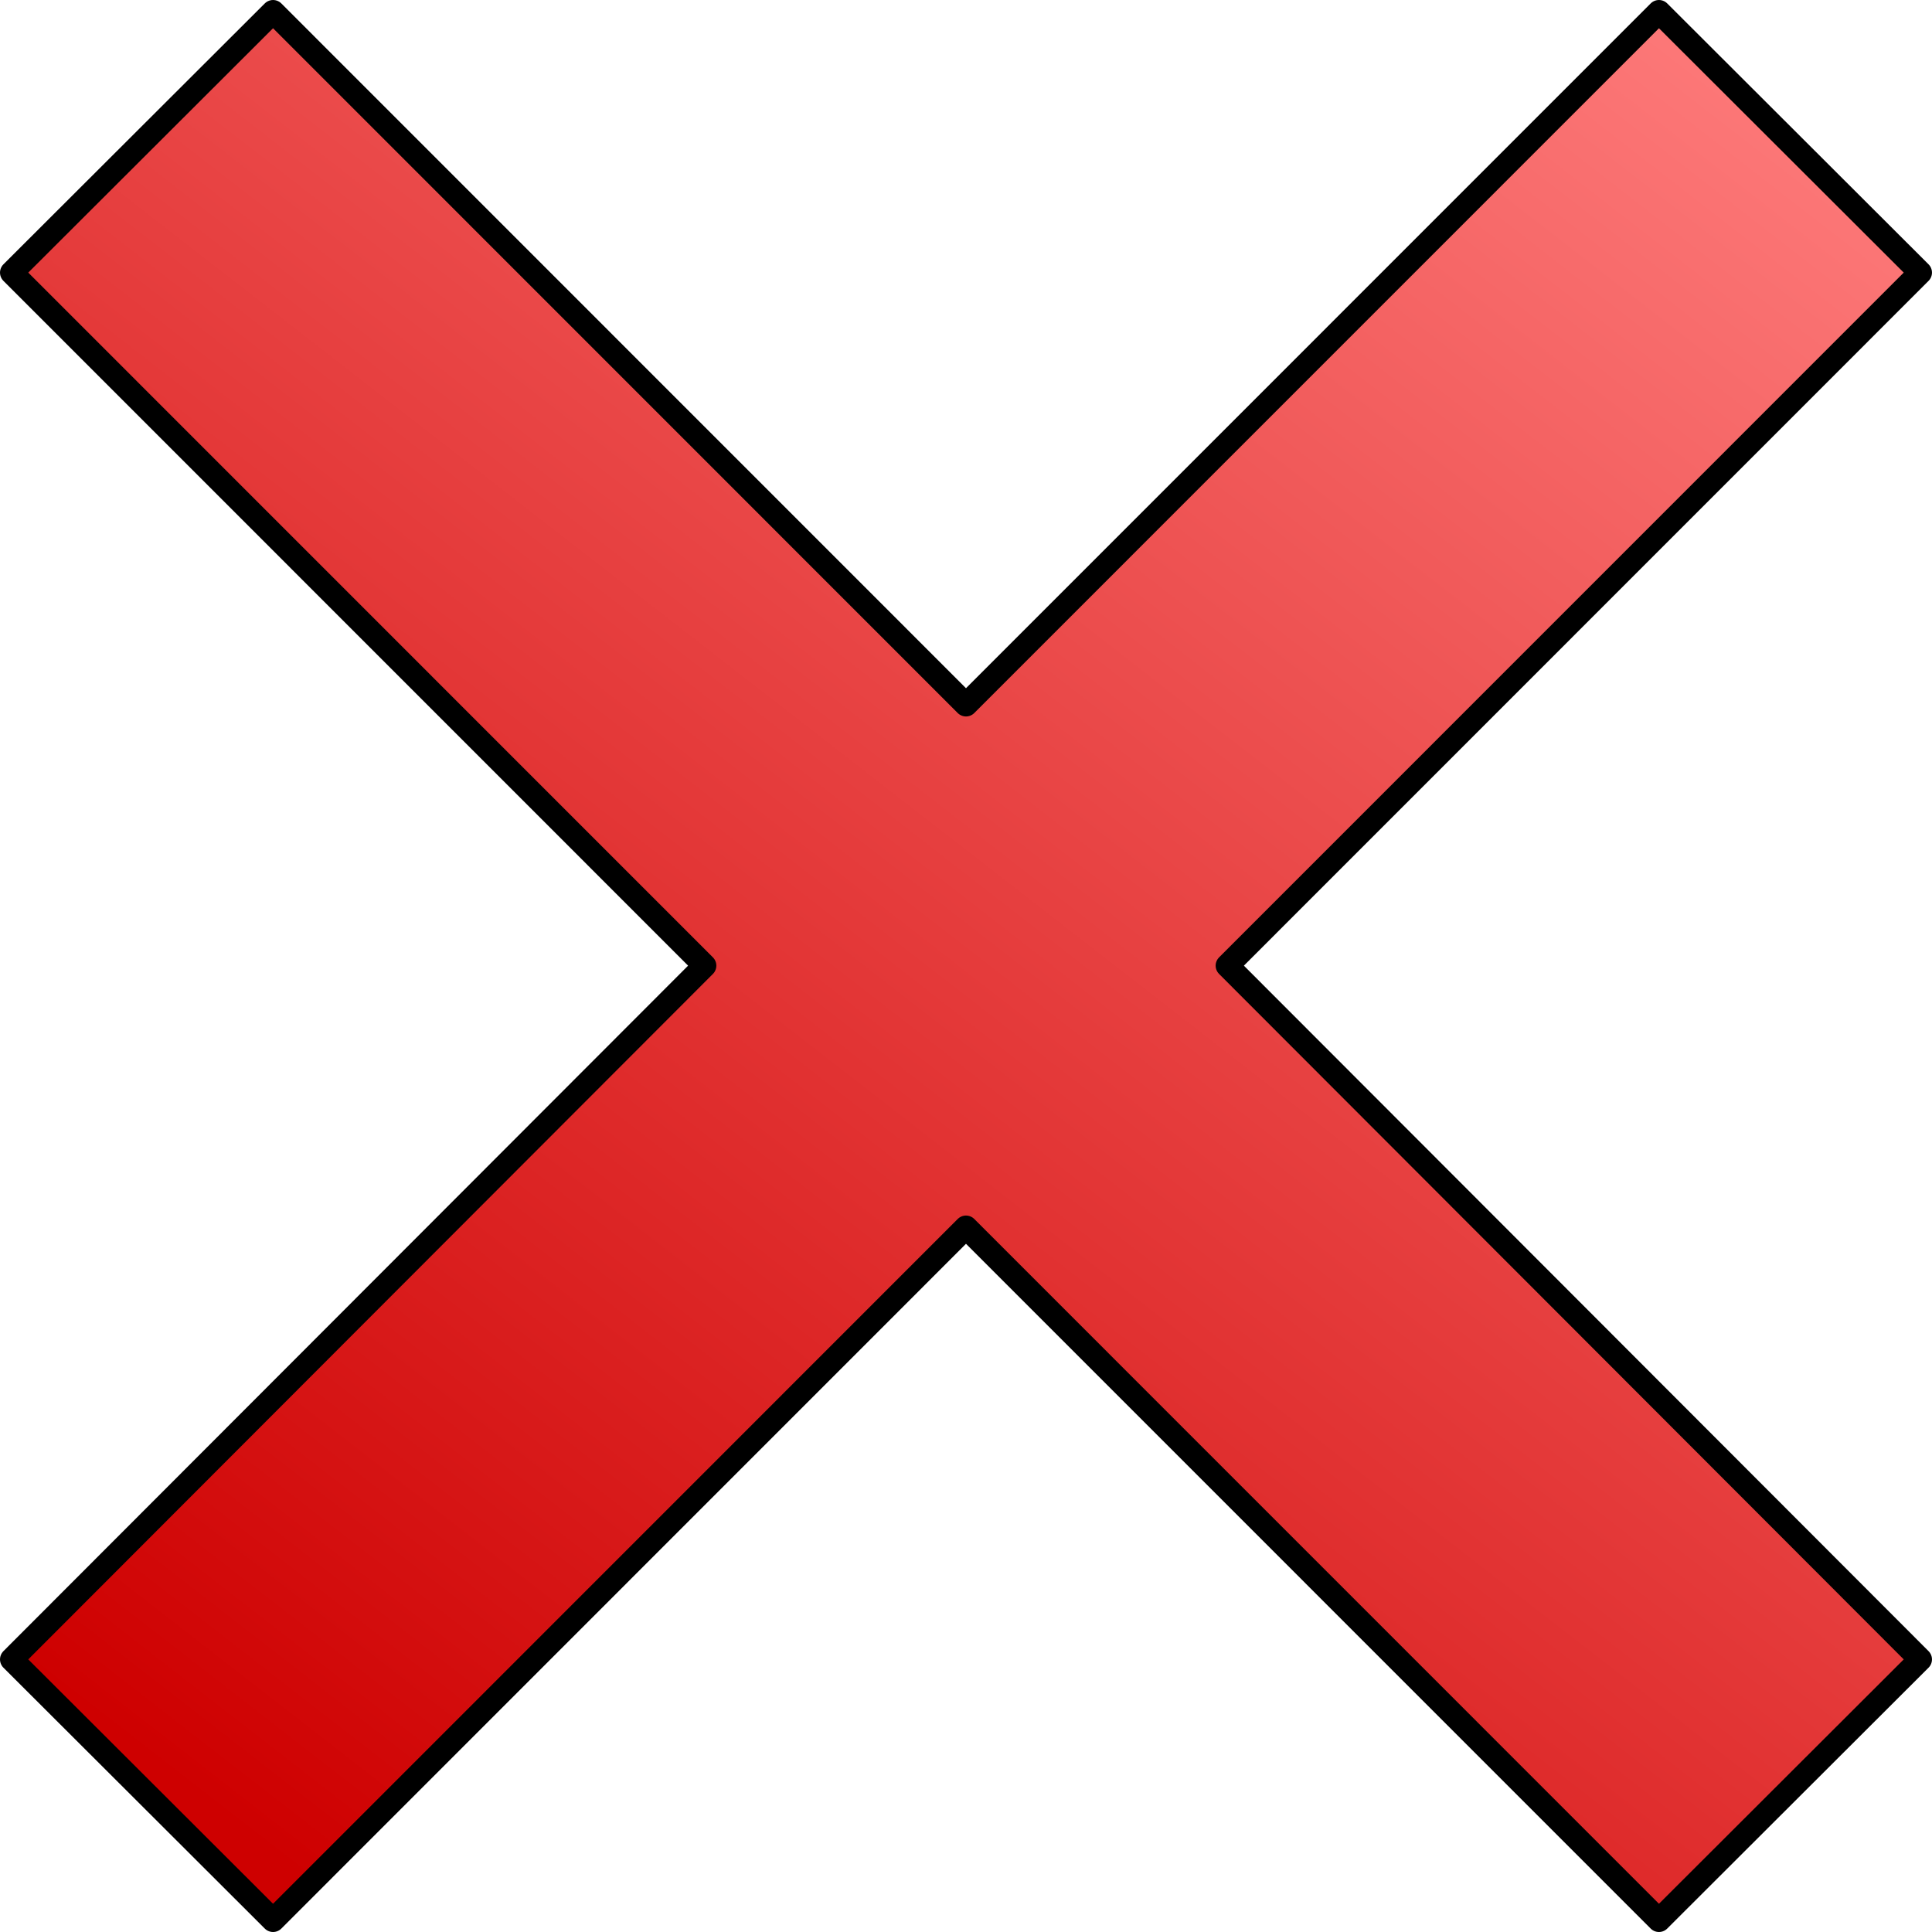
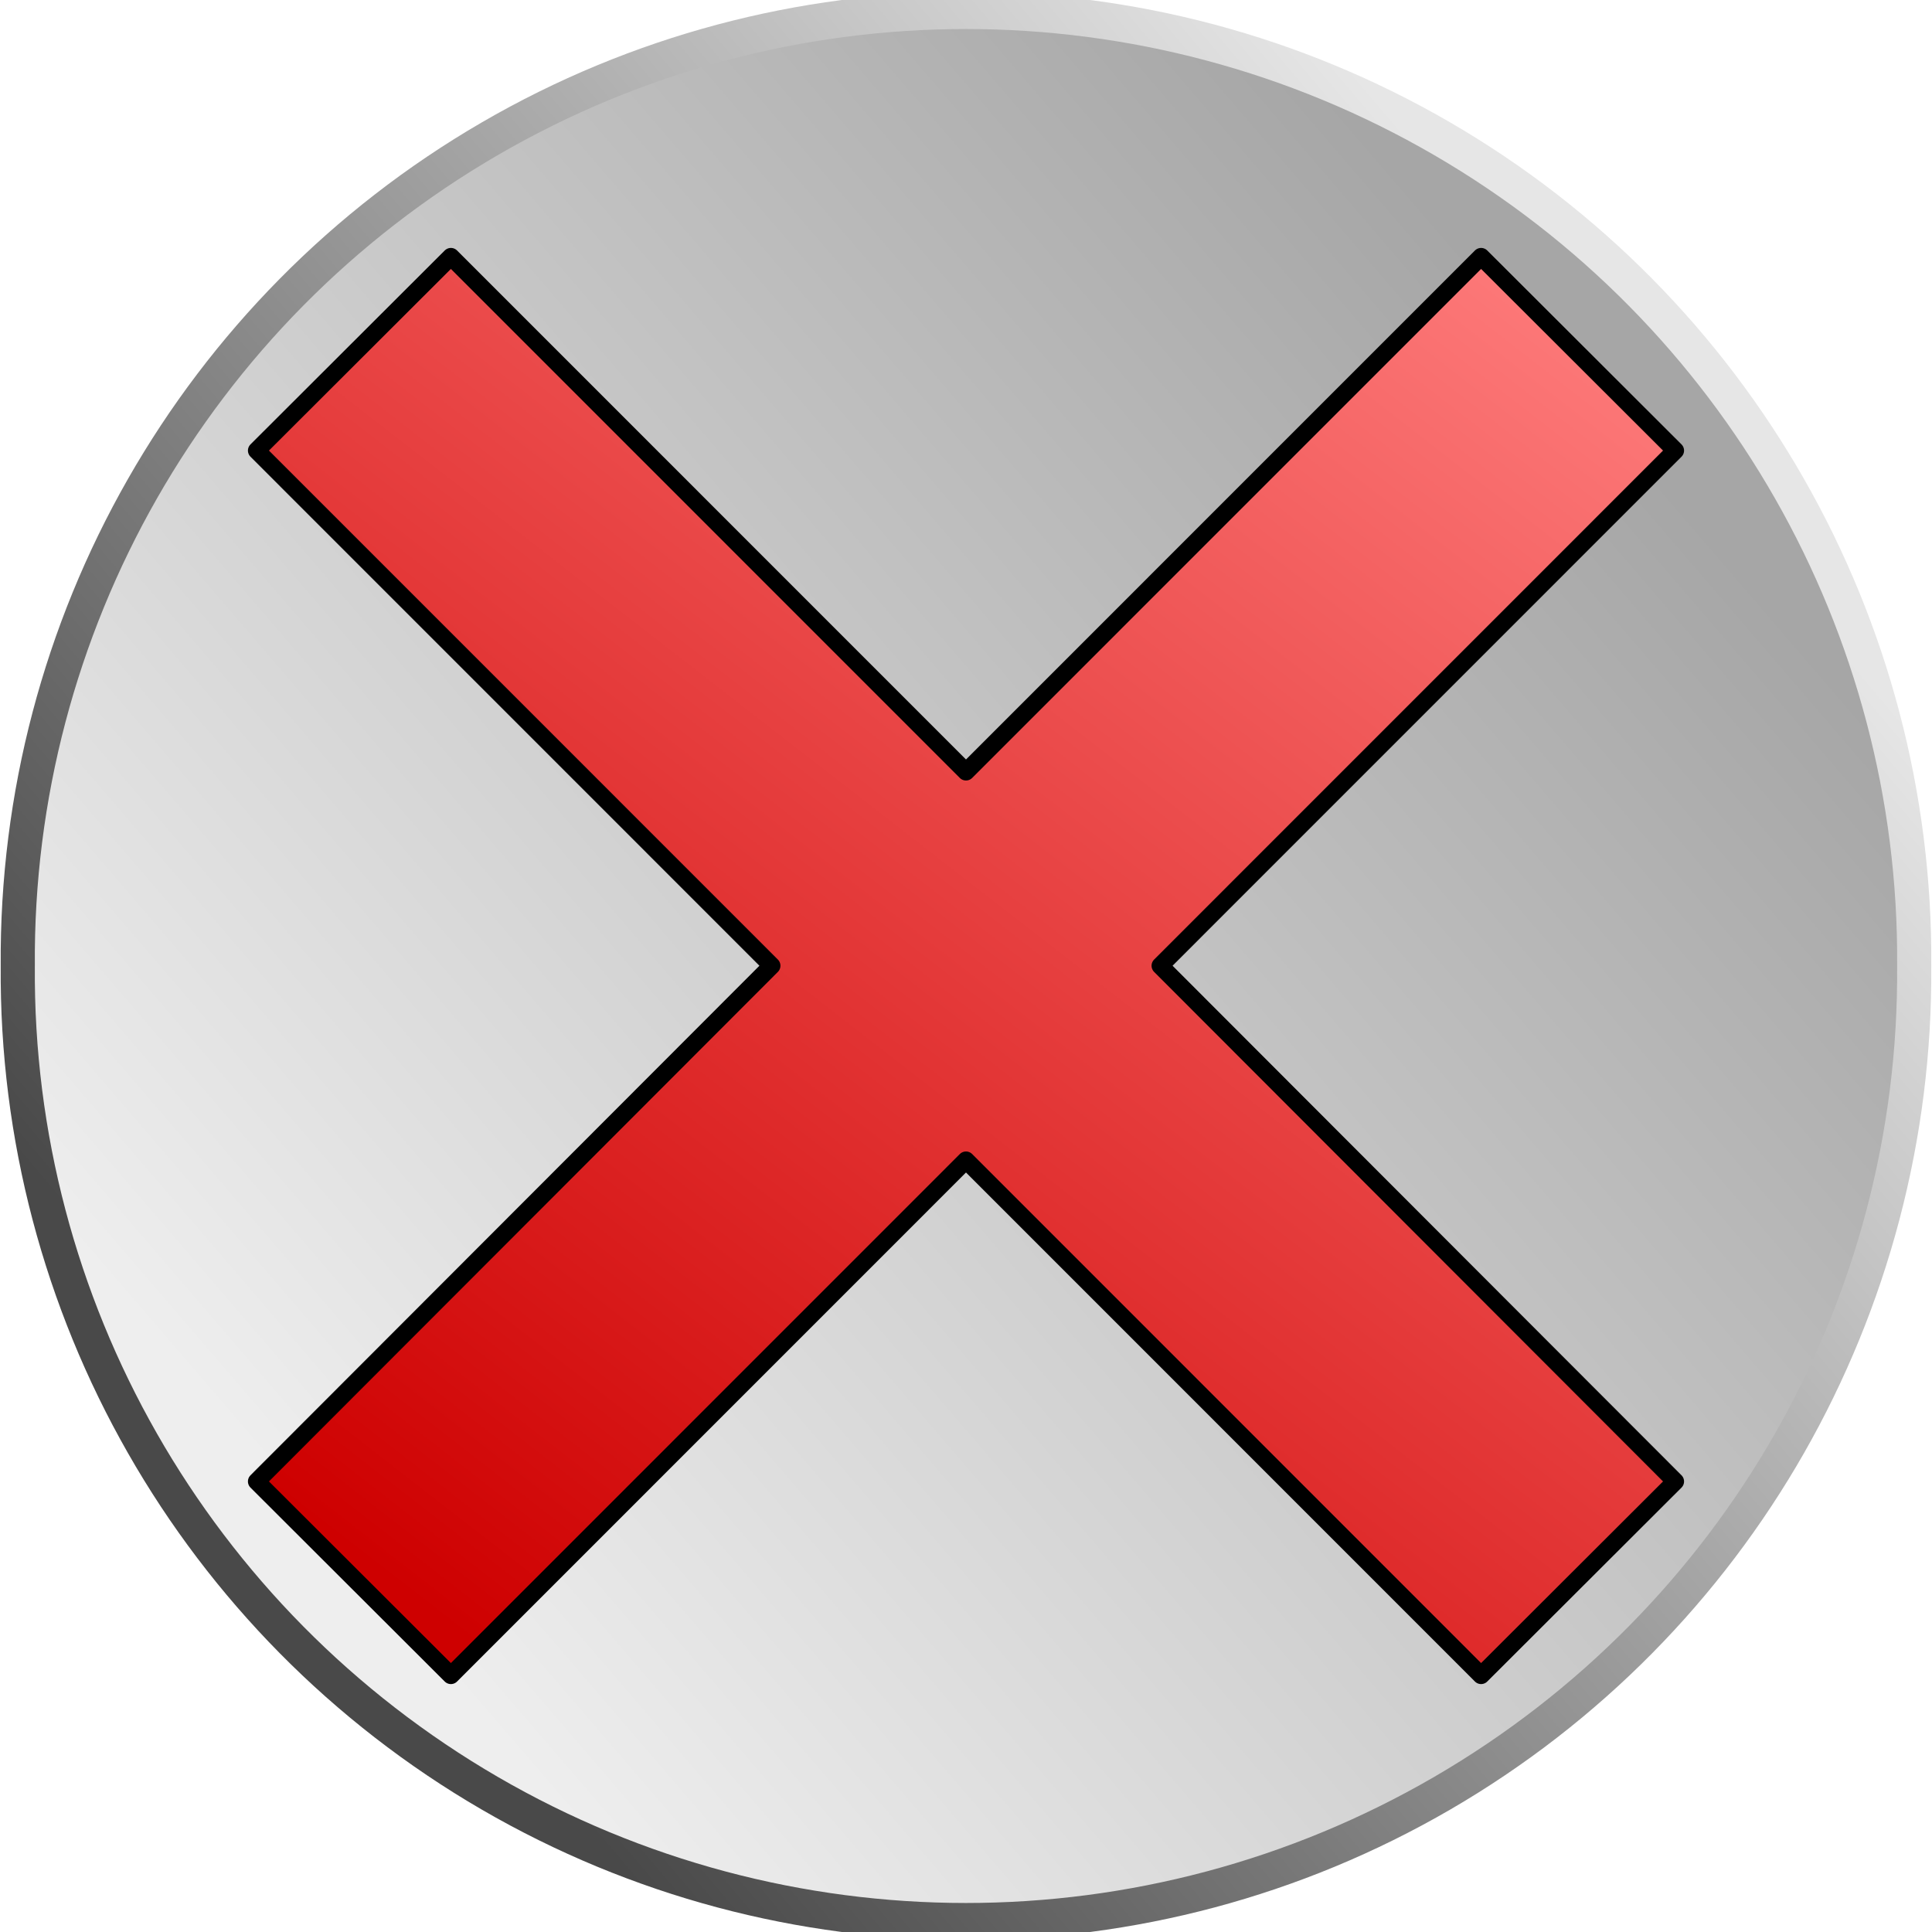
<svg xmlns="http://www.w3.org/2000/svg" xmlns:xlink="http://www.w3.org/1999/xlink" width="80" height="80" id="svg2" version="1.0">
  <defs id="defs4">
+     <linearGradient id="linearGradient3195">
+       <stop style="stop-color:#949494;stop-opacity:0.831;" offset="0" id="stop3197" />
+       <stop style="stop-color:#ebebeb;stop-opacity:0.831;" offset="1" id="stop3199" />
+     </linearGradient>
+     <linearGradient id="linearGradient3187">
+       <stop style="stop-color:#494949;stop-opacity:1;" offset="0" id="stop3189" />
+       <stop style="stop-color:#e6e6e6;stop-opacity:1;" offset="1" id="stop3191" />
+     </linearGradient>
    <linearGradient id="linearGradient3222">
      <stop style="stop-color:#ce0000;stop-opacity:1;" offset="0" id="stop3224" />
      <stop style="stop-color:#ff7f7f;stop-opacity:1;" offset="1" id="stop3226" />
    </linearGradient>
    <linearGradient id="linearGradient3203">
      <stop style="stop-color:#338000;stop-opacity:1;" offset="0" id="stop3205" />
      <stop style="stop-color:#33ff00;stop-opacity:1;" offset="1" id="stop3207" />
    </linearGradient>
    <linearGradient xlink:href="#linearGradient3203" id="linearGradient3209" x1="180" y1="197.862" x2="217" y2="176.862" gradientUnits="userSpaceOnUse" gradientTransform="translate(-25.44942,15.97393)" />
    <linearGradient xlink:href="#linearGradient3203" id="linearGradient3213" gradientUnits="userSpaceOnUse" x1="180" y1="197.862" x2="217" y2="176.862" gradientTransform="matrix(-1,0,0,1,420.6472,15.97393)" />
    <linearGradient xlink:href="#linearGradient3203" id="linearGradient3219" gradientUnits="userSpaceOnUse" gradientTransform="matrix(0,-1,1,0,10.23673,369.2896)" x1="180" y1="197.862" x2="217" y2="176.862" />
    <linearGradient xlink:href="#linearGradient3203" id="linearGradient3221" gradientUnits="userSpaceOnUse" gradientTransform="matrix(0,1,1,0,10.23671,-27.47249)" x1="180" y1="197.862" x2="217" y2="176.862" />
    <linearGradient xlink:href="#linearGradient3203" id="linearGradient3227" gradientUnits="userSpaceOnUse" gradientTransform="matrix(0,-1,1,0,10.52486,422.974)" x1="180" y1="197.862" x2="217" y2="176.862" />
    <linearGradient xlink:href="#linearGradient3203" id="linearGradient3229" gradientUnits="userSpaceOnUse" gradientTransform="matrix(0,1,1,0,10.52486,-23.12265)" x1="180" y1="197.862" x2="217" y2="176.862" />
    <linearGradient xlink:href="#linearGradient3203" id="linearGradient3243" gradientUnits="userSpaceOnUse" gradientTransform="translate(-25.44942,15.97393)" x1="180" y1="197.862" x2="217" y2="176.862" />
    <linearGradient xlink:href="#linearGradient3203" id="linearGradient3245" gradientUnits="userSpaceOnUse" gradientTransform="matrix(-1,0,0,1,420.6472,15.97393)" x1="180" y1="197.862" x2="217" y2="176.862" />
    <linearGradient xlink:href="#linearGradient3203" id="linearGradient3247" gradientUnits="userSpaceOnUse" gradientTransform="matrix(0,-1,1,0,10.52486,422.974)" x1="180" y1="197.862" x2="217" y2="176.862" />
    <linearGradient xlink:href="#linearGradient3203" id="linearGradient3249" gradientUnits="userSpaceOnUse" gradientTransform="matrix(0,1,1,0,10.52486,-23.12265)" x1="180" y1="197.862" x2="217" y2="176.862" />
    <linearGradient xlink:href="#linearGradient3203" id="linearGradient3252" gradientUnits="userSpaceOnUse" gradientTransform="matrix(0,0.8630386,1.00347,0,9.586658,6.564177)" x1="217" y1="176.862" x2="180" y2="197.862" />
    <linearGradient xlink:href="#linearGradient3203" id="linearGradient3255" gradientUnits="userSpaceOnUse" gradientTransform="matrix(0,-0.8630386,1.00347,0,9.586658,398.2872)" x1="180" y1="176.862" x2="217" y2="197.862" />
    <linearGradient xlink:href="#linearGradient3203" id="linearGradient3258" gradientUnits="userSpaceOnUse" gradientTransform="matrix(-0.8630386,0,0,1.00347,390.9604,11.91343)" x1="217" y1="197.862" x2="180" y2="176.862" />
    <linearGradient xlink:href="#linearGradient3203" id="linearGradient3261" gradientUnits="userSpaceOnUse" gradientTransform="matrix(0.8630386,0,0,1.00347,-0.7625854,11.91343)" x1="180" y1="197.862" x2="217" y2="176.862" />
    <linearGradient xlink:href="#linearGradient3203" id="linearGradient3341" gradientUnits="userSpaceOnUse" gradientTransform="matrix(0.8630386,0,0,1.00347,-0.7625854,11.91343)" x1="180" y1="197.862" x2="217" y2="176.862" />
    <linearGradient xlink:href="#linearGradient3203" id="linearGradient3343" gradientUnits="userSpaceOnUse" gradientTransform="matrix(-0.8630386,0,0,1.00347,390.9604,11.91343)" x1="217" y1="197.862" x2="180" y2="176.862" />
    <linearGradient xlink:href="#linearGradient3203" id="linearGradient3345" gradientUnits="userSpaceOnUse" gradientTransform="matrix(0,-0.8630386,1.00347,0,9.586658,398.2872)" x1="180" y1="176.862" x2="217" y2="197.862" />
    <linearGradient xlink:href="#linearGradient3203" id="linearGradient3347" gradientUnits="userSpaceOnUse" gradientTransform="matrix(0,0.8630386,1.00347,0,9.586658,6.564177)" x1="217" y1="176.862" x2="180" y2="197.862" />
-     <linearGradient xlink:href="#linearGradient3222" id="linearGradient3228" x1="16.13" y1="83.236" x2="82.054" y2="1.781" gradientUnits="userSpaceOnUse" gradientTransform="matrix(0.9894292,0,0,0.9496736,154.8139,161.8141)" />
+     <linearGradient xlink:href="#linearGradient3222" id="linearGradient3228" x1="16.13" y1="83.236" x2="82.054" y2="1.781" gradientUnits="userSpaceOnUse" gradientTransform="matrix(0.7354782,0,0,0.7059264,165.6544,172.1467)" />
+     <linearGradient xlink:href="#linearGradient3187" id="linearGradient3193" x1="-17.59" y1="50.915" x2="4.5" y2="30.626" gradientUnits="userSpaceOnUse" />
+     <linearGradient xlink:href="#linearGradient3195" id="linearGradient3201" x1="0.724" y1="27.264" x2="-21.112" y2="47.627" gradientUnits="userSpaceOnUse" />
  </defs>
  <g id="layer1" transform="translate(-157.0502,-162.0714)">
-     <path style="opacity:1;fill:url(#linearGradient3228);fill-opacity:1;stroke:#000000;stroke-width:0.969;stroke-linecap:butt;stroke-linejoin:round;stroke-miterlimit:4;stroke-dasharray:none;stroke-opacity:1" d="M 168.357,162.556 L 157.535,173.359 L 186.228,202.057 L 157.535,230.784 L 168.357,241.587 L 197.05,212.889 L 225.744,241.587 L 236.565,230.784 L 207.872,202.057 L 236.565,173.359 L 225.744,162.556 L 197.05,191.254 L 168.357,162.556 z" id="rect2426" />
+     <path style="opacity:1;fill:url(#linearGradient3201);fill-opacity:1;stroke:url(#linearGradient3193);stroke-width:0.616;stroke-linecap:butt;stroke-linejoin:round;stroke-miterlimit:4;stroke-dasharray:none;stroke-dashoffset:0;stroke-opacity:1" id="path2489" d="M 8.732,39.155 A 17.113,15.775 0 1 1 -25.493,39.155 A 17.113,15.775 0 1 1 8.732,39.155 z" transform="matrix(2.294428,0,0,2.489045,216.2781,104.613)" />
+     <path style="opacity:1;fill:url(#linearGradient3228);fill-opacity:1;stroke:#000000;stroke-width:0.721;stroke-linecap:butt;stroke-linejoin:round;stroke-miterlimit:4;stroke-dasharray:none;stroke-opacity:1" d="M 175.721,172.698 L 167.677,180.728 L 189.006,202.06 L 167.677,223.415 L 175.721,231.445 L 197.05,210.112 L 218.379,231.445 L 226.423,223.415 L 205.094,202.06 L 226.423,180.728 L 218.379,172.698 L 197.05,194.03 L 175.721,172.698 z" id="rect2426" />
  </g>
</svg>
